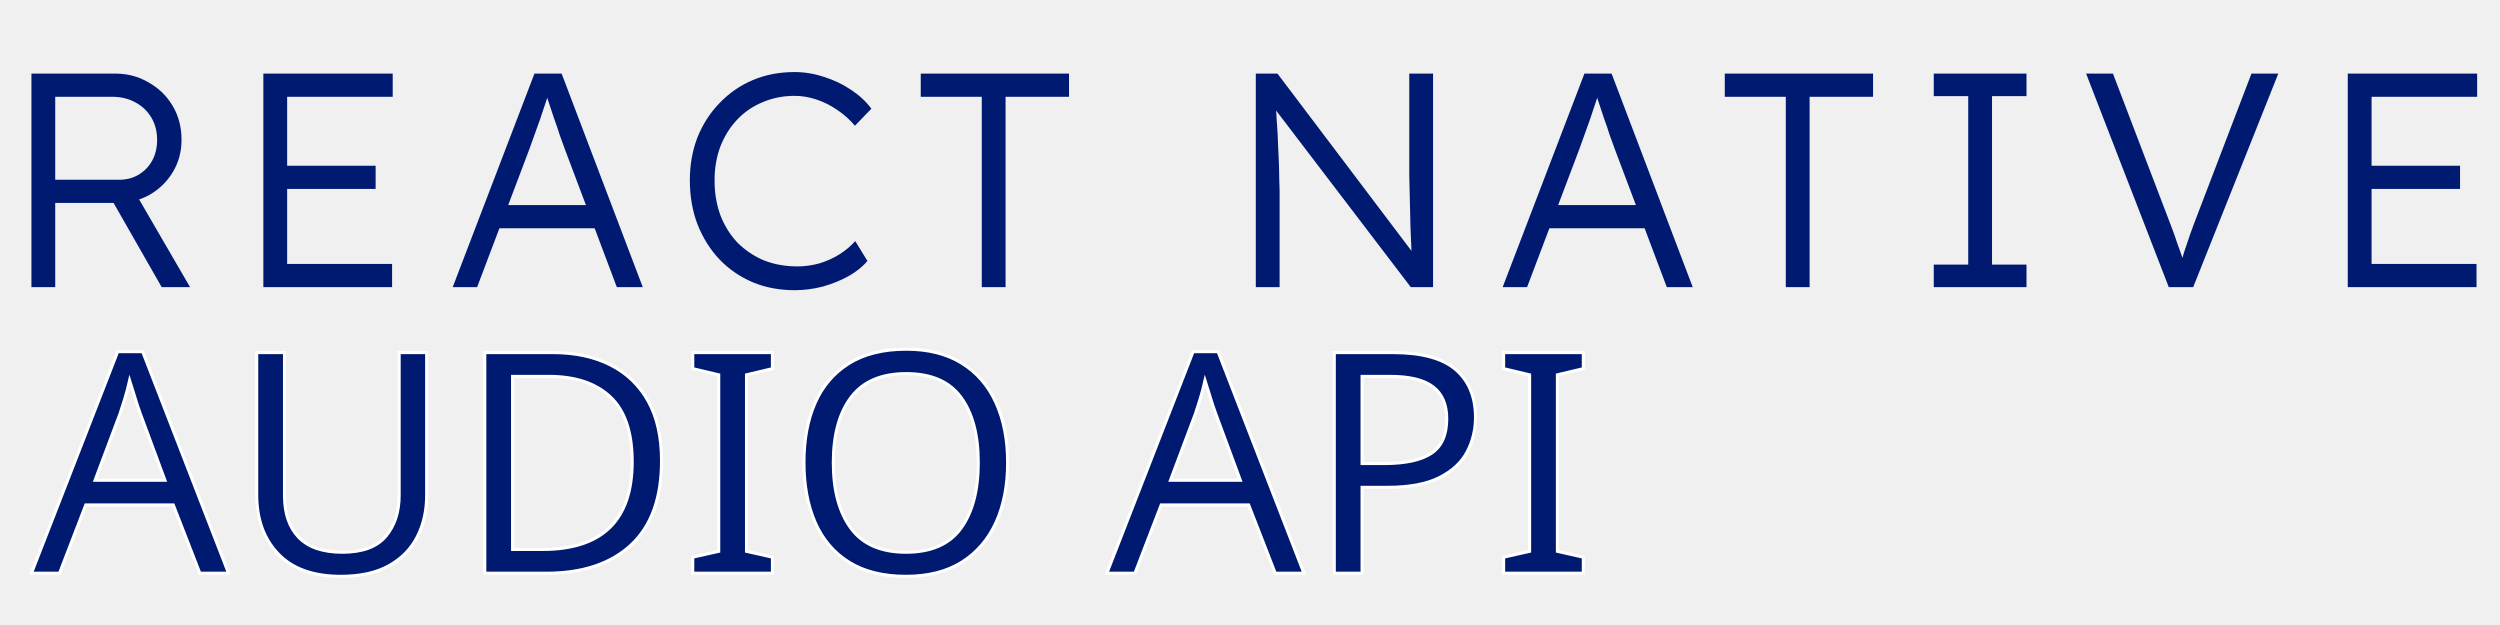
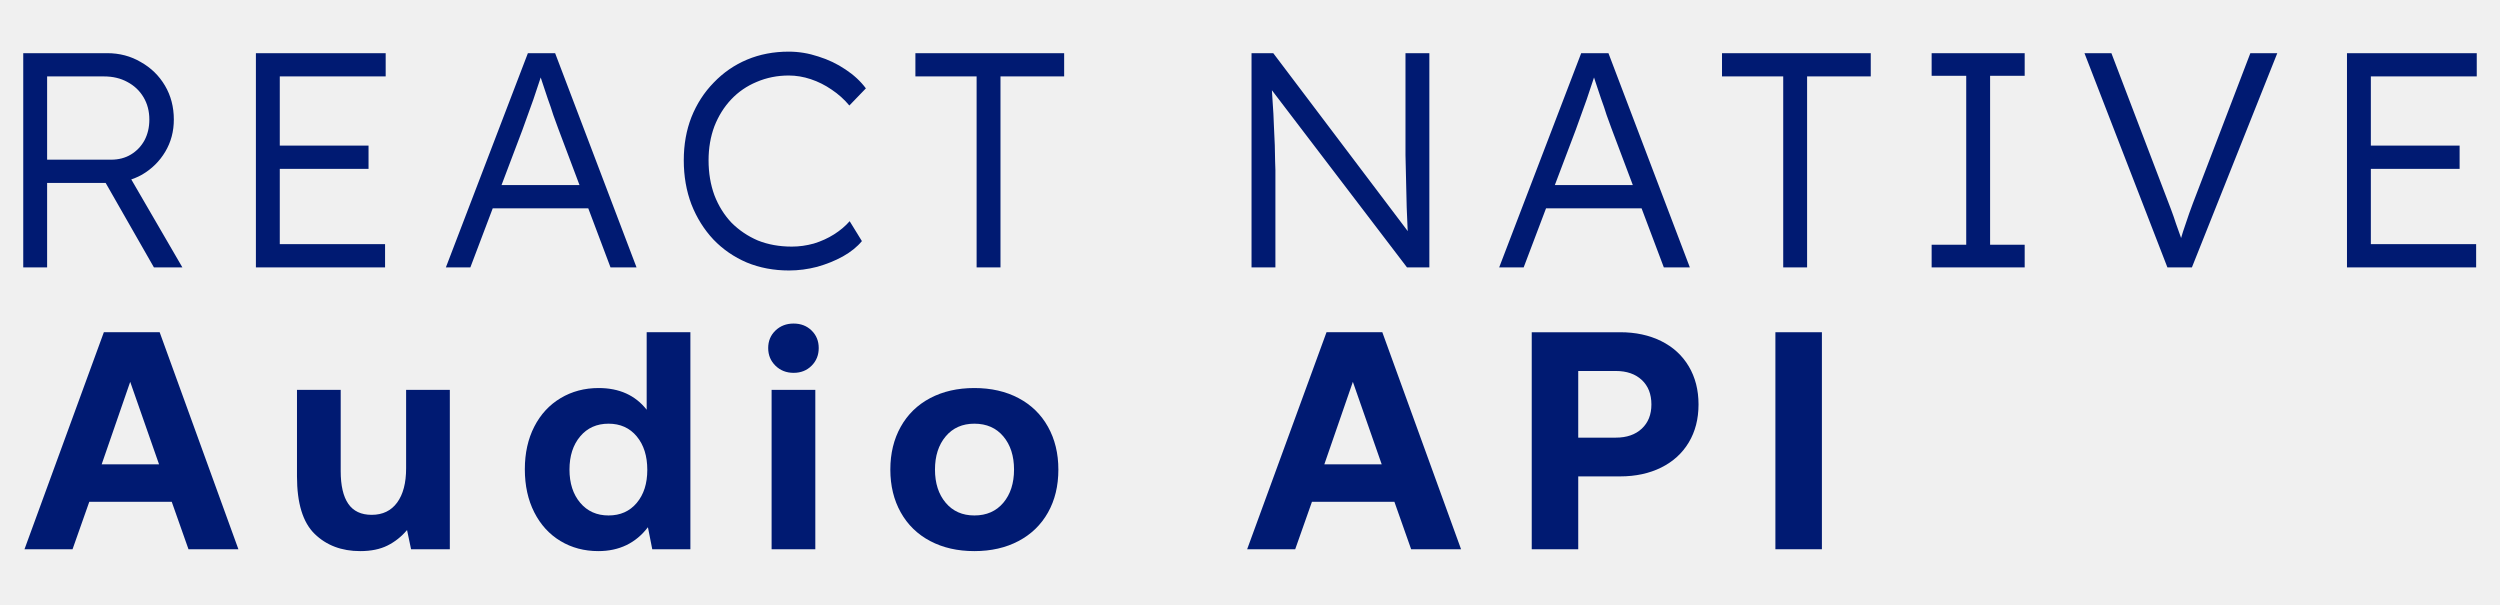
- <svg xmlns="http://www.w3.org/2000/svg" version="1.1" id="Layer_1" x="0px" y="0px" width="809px" height="202px" viewBox="0 0 809 202" enable-background="new 0 0 809 202" xml:space="preserve">
-   <path fill="#001A72" d="M10.169,92.922V23.811h27.052c4.015,0,7.635,0.955,10.86,2.863c3.291,1.843,5.891,4.377,7.8,7.603  c1.908,3.225,2.863,6.878,2.863,10.959c0,3.817-0.923,7.273-2.766,10.366c-1.843,3.094-4.345,5.562-7.504,7.405  c-3.159,1.777-6.713,2.666-10.662,2.666H17.87v27.25L10.169,92.922L10.169,92.922z M52.326,92.922L34.95,62.513l7.403-2.567  l19.153,32.976H52.326z M17.87,58.169h20.634c2.436,0,4.575-0.559,6.418-1.678c1.843-1.119,3.291-2.633,4.344-4.542  c1.053-1.975,1.58-4.212,1.58-6.713c0-2.699-0.626-5.101-1.876-7.208c-1.251-2.106-2.995-3.751-5.232-4.937  c-2.173-1.185-4.674-1.777-7.504-1.777H17.87V58.169z M85.219,92.922V23.811h41.861v7.504H92.92v54.104h33.963v7.503H85.219z   M88.773,61.131v-7.503h32.778v7.503H88.773z M146.494,92.922l26.459-69.111h8.785l26.264,69.111h-8.394l-16.883-44.823  c-0.461-1.25-0.987-2.699-1.579-4.344c-0.525-1.711-1.119-3.455-1.776-5.232c-0.594-1.843-1.186-3.62-1.777-5.332  c-0.526-1.711-1.021-3.225-1.481-4.542h1.977c-0.527,1.646-1.086,3.324-1.678,5.035c-0.527,1.646-1.088,3.324-1.681,5.035  c-0.592,1.646-1.185,3.291-1.775,4.937c-0.594,1.646-1.187,3.291-1.777,4.938l-16.784,44.33L146.494,92.922L146.494,92.922z   M157.749,73.867l2.861-7.503h32.681l3.16,7.503H157.749z M257.201,93.909c-4.938,0-9.479-0.855-13.625-2.566  c-4.146-1.777-7.734-4.246-10.763-7.405c-3.026-3.225-5.396-7.01-7.107-11.354c-1.646-4.344-2.47-9.083-2.47-14.217  c0-5.068,0.823-9.708,2.47-13.921c1.711-4.278,4.112-7.997,7.207-11.156c3.094-3.226,6.681-5.693,10.762-7.405  c4.081-1.712,8.556-2.567,13.427-2.567c3.227,0,6.417,0.526,9.577,1.58c3.159,0.987,6.055,2.37,8.688,4.146  c2.698,1.777,4.903,3.817,6.614,6.121l-5.332,5.529c-1.645-1.975-3.554-3.686-5.726-5.134c-2.106-1.448-4.344-2.567-6.713-3.357  c-2.37-0.79-4.739-1.185-7.109-1.185c-3.686,0-7.141,0.691-10.367,2.073c-3.158,1.316-5.89,3.192-8.192,5.627  c-2.306,2.436-4.114,5.332-5.432,8.688c-1.251,3.356-1.876,7.01-1.876,10.959c0,4.081,0.625,7.833,1.876,11.255  c1.316,3.423,3.159,6.385,5.529,8.886c2.436,2.436,5.265,4.344,8.49,5.727c3.291,1.316,6.942,1.975,10.959,1.975  c2.37,0,4.739-0.329,7.107-0.987c2.369-0.724,4.541-1.711,6.518-2.962c1.975-1.251,3.652-2.666,5.035-4.246l3.947,6.417  c-1.513,1.843-3.554,3.488-6.12,4.937c-2.501,1.382-5.266,2.501-8.293,3.356C263.256,93.514,260.228,93.909,257.201,93.909z   M317.698,92.922V31.315h-19.746v-7.504h47.983v7.504H325.4v61.607H317.698z M406.379,92.922V23.811h7.009l45.218,59.83  l-1.382,1.777c-0.197-1.053-0.362-2.633-0.493-4.739c-0.066-2.106-0.165-4.476-0.297-7.108c-0.065-2.698-0.131-5.496-0.197-8.392  c-0.064-2.896-0.132-5.727-0.197-8.491c0-2.764,0-5.266,0-7.503V23.811h7.7v69.111h-7.207l-45.021-59.04l1.185-2.074  c0.198,2.633,0.362,5.233,0.494,7.8c0.197,2.567,0.329,5.035,0.396,7.405c0.131,2.37,0.229,4.542,0.296,6.516  c0.064,1.975,0.099,3.653,0.099,5.035c0.066,1.382,0.098,2.37,0.098,2.962v31.396H406.379z M486.261,92.922l26.46-69.111h8.787  l26.262,69.111h-8.393l-16.884-44.823c-0.461-1.25-0.985-2.699-1.579-4.344c-0.525-1.711-1.118-3.455-1.776-5.232  c-0.592-1.843-1.186-3.62-1.777-5.332c-0.526-1.711-1.02-3.225-1.479-4.542h1.975c-0.527,1.646-1.086,3.324-1.679,5.035  c-0.526,1.646-1.086,3.324-1.679,5.035c-0.593,1.646-1.186,3.291-1.776,4.937c-0.594,1.646-1.187,3.291-1.777,4.938l-16.784,44.33  L486.261,92.922L486.261,92.922z M497.517,73.867l2.863-7.503h32.679l3.159,7.503H497.517z M577.887,92.922V31.315h-19.746v-7.504  h47.982v7.504h-20.535v61.607H577.887z M625.763,92.922v-7.306h11.155V31.117h-11.155v-7.306h30.014v7.306h-11.157v54.499h11.157  v7.306H625.763z M701.818,92.922l-26.756-69.111h8.688l17.179,45.021c0.79,2.041,1.479,3.85,2.073,5.43  c0.593,1.58,1.117,3.093,1.58,4.542c0.525,1.382,1.02,2.764,1.479,4.146c0.46,1.382,0.954,2.896,1.479,4.542l-2.565,0.099  c0.658-2.238,1.283-4.311,1.876-6.22c0.658-1.909,1.314-3.851,1.974-5.825c0.726-2.04,1.613-4.41,2.666-7.108l17.08-44.626h8.688  l-27.545,69.111L701.818,92.922L701.818,92.922z M759.74,92.922V23.811h41.861v7.504h-34.16v54.104h33.963v7.503H759.74z   M763.295,61.131v-7.503h32.776v7.503H763.295z" />
-   <path display="none" fill="#001A72" d="M38.822,183.861c-5.264,0-10.025-0.846-14.286-2.537c-4.263-1.692-7.929-4.073-10.998-7.145  c-3.071-3.07-5.421-6.675-7.052-10.811c-1.629-4.199-2.442-8.742-2.442-13.631s0.846-9.368,2.538-13.441  c1.754-4.136,4.229-7.738,7.426-10.811c3.196-3.07,6.956-5.451,11.28-7.145c4.387-1.691,9.147-2.537,14.286-2.537  c3.636,0,7.052,0.469,10.246,1.41c3.26,0.939,6.204,2.225,8.836,3.854c2.634,1.629,4.857,3.51,6.676,5.641l-9.684,10.246  c-1.565-1.504-3.194-2.758-4.888-3.762c-1.629-1.002-3.384-1.785-5.264-2.35c-1.88-0.627-3.887-0.939-6.018-0.939  c-2.757,0-5.295,0.5-7.612,1.504c-2.258,1.004-4.263,2.412-6.018,4.23c-1.69,1.754-3.008,3.854-3.948,6.297  c-0.938,2.381-1.408,4.982-1.408,7.803c0,2.822,0.501,5.451,1.504,7.896c1.002,2.443,2.381,4.574,4.136,6.391  c1.755,1.756,3.822,3.166,6.204,4.23c2.442,1.004,5.045,1.504,7.802,1.504c1.942,0,3.76-0.313,5.452-0.939  c1.755-0.627,3.259-1.473,4.512-2.539c1.254-1.063,2.256-2.317,3.008-3.76c0.752-1.504,1.128-3.102,1.128-4.793v-2.443l2.068,3.195  H38.164v-12.5H69.09c0.125,0.688,0.219,1.629,0.282,2.82c0.063,1.188,0.094,2.35,0.094,3.477c0.063,1.129,0.094,1.975,0.094,2.539  c0,4.261-0.783,8.178-2.35,11.75c-1.504,3.508-3.635,6.549-6.394,9.117c-2.757,2.568-6.016,4.576-9.774,6.016  C47.281,183.141,43.208,183.861,38.822,183.861z M105.865,183.861c-5.514,0-10.308-1.096-14.381-3.289  c-4.072-2.256-7.237-5.295-9.494-9.118c-2.256-3.886-3.384-8.304-3.384-13.255c0-3.822,0.626-7.331,1.88-10.527  c1.253-3.195,3.009-5.953,5.265-8.271c2.256-2.381,4.919-4.198,7.989-5.453c3.134-1.314,6.55-1.973,10.245-1.973  c3.512,0,6.706,0.627,9.588,1.879c2.946,1.254,5.484,3.008,7.614,5.266c2.131,2.256,3.76,4.919,4.89,7.988  c1.128,3.072,1.63,6.424,1.504,10.06l-0.096,4.042H87.723l-2.162-8.46h29.704l-1.598,1.784v-1.879  c-0.125-1.566-0.626-2.944-1.504-4.137c-0.814-1.252-1.911-2.225-3.29-2.914c-1.378-0.688-2.945-1.033-4.7-1.033  c-2.444,0-4.543,0.5-6.298,1.504c-1.692,0.939-2.978,2.352-3.854,4.23c-0.878,1.816-1.315,4.072-1.315,6.768  c0,2.758,0.563,5.17,1.691,7.238c1.19,2.004,2.882,3.571,5.075,4.699c2.256,1.129,4.92,1.692,7.99,1.692  c2.131,0,4.011-0.313,5.64-0.94c1.692-0.627,3.51-1.691,5.452-3.195l7.05,9.963c-1.94,1.693-4.01,3.072-6.204,4.138  c-2.191,1.063-4.447,1.851-6.768,2.351C110.377,183.58,108.121,183.861,105.865,183.861z M155.867,183.861  c-4.89,0-9.214-0.782-12.974-2.35c-3.697-1.566-6.642-3.666-8.836-6.299l9.118-7.896c1.943,1.943,4.136,3.385,6.58,4.324  c2.444,0.877,4.763,1.315,6.956,1.315c0.878,0,1.661-0.095,2.35-0.282c0.69-0.188,1.254-0.439,1.692-0.752  c0.502-0.376,0.878-0.783,1.128-1.223c0.251-0.5,0.376-1.064,0.376-1.691c0-1.253-0.564-2.225-1.692-2.914  c-0.563-0.313-1.504-0.689-2.818-1.127c-1.316-0.439-3.01-0.941-5.076-1.505c-2.945-0.752-5.516-1.629-7.708-2.632  c-2.13-1.064-3.885-2.287-5.266-3.666c-1.253-1.316-2.224-2.758-2.912-4.324c-0.689-1.629-1.034-3.447-1.034-5.451  c0-2.32,0.533-4.418,1.598-6.299c1.128-1.88,2.603-3.509,4.418-4.888c1.88-1.38,4.011-2.413,6.394-3.103  c2.442-0.752,4.949-1.127,7.52-1.127c2.758,0,5.39,0.313,7.896,0.938c2.506,0.626,4.824,1.504,6.954,2.632  c2.194,1.128,4.138,2.477,5.828,4.042l-7.896,8.836c-1.128-1.063-2.412-2.005-3.854-2.819c-1.378-0.877-2.818-1.566-4.322-2.068  c-1.506-0.5-2.884-0.752-4.138-0.752c-0.938,0-1.786,0.095-2.538,0.283c-0.688,0.125-1.282,0.375-1.784,0.752  c-0.502,0.313-0.878,0.721-1.13,1.222c-0.25,0.438-0.376,0.972-0.376,1.599s0.157,1.221,0.472,1.785  c0.376,0.564,0.878,1.034,1.504,1.41c0.627,0.376,1.63,0.814,3.008,1.316c1.379,0.438,3.259,1.002,5.64,1.69  c2.946,0.813,5.484,1.724,7.614,2.728c2.131,1.002,3.823,2.193,5.076,3.572c1.003,1.063,1.755,2.317,2.256,3.76  c0.502,1.379,0.752,2.883,0.752,4.512c0,3.195-0.908,6.047-2.726,8.555c-1.754,2.443-4.198,4.387-7.332,5.827  C163.45,183.173,159.878,183.861,155.867,183.861z M191.598,182.922v-62.51h15.04v62.51H191.598z M182.762,146.168v-13.16h33.558  v13.16H182.762z M243.81,183.956c-3.698,0-6.862-0.783-9.494-2.351c-2.568-1.629-4.575-3.947-6.016-6.955  c-1.379-3.008-2.068-6.611-2.068-10.812v-30.832h15.134v28.765c0,2.006,0.313,3.729,0.94,5.17c0.626,1.44,1.566,2.57,2.82,3.385  c1.253,0.752,2.757,1.128,4.512,1.128c1.316,0,2.506-0.22,3.572-0.658c1.128-0.438,2.066-1.034,2.818-1.786  c0.814-0.814,1.441-1.723,1.882-2.727c0.438-1.064,0.656-2.225,0.656-3.477v-29.8h15.136v49.914h-14.194l-0.658-10.245l2.82-1.129  c-0.752,2.383-2.006,4.514-3.76,6.393c-1.757,1.816-3.854,3.291-6.3,4.418C249.168,183.423,246.567,183.956,243.81,183.956z   M288.986,182.922v-49.914h14.288l0.658,16.262l-2.82-3.102c0.752-2.695,1.975-5.107,3.666-7.238  c1.755-2.131,3.791-3.822,6.11-5.076c2.318-1.252,4.794-1.879,7.426-1.879c1.128,0,2.162,0.094,3.103,0.281  c1.002,0.188,1.91,0.407,2.727,0.658l-4.136,16.639c-0.689-0.439-1.63-0.783-2.82-1.035c-1.128-0.313-2.319-0.47-3.572-0.47  c-1.379,0-2.663,0.251-3.854,0.753c-1.191,0.438-2.193,1.096-3.009,1.973c-0.814,0.877-1.474,1.912-1.975,3.104  c-0.438,1.189-0.658,2.538-0.658,4.042v25.004L288.986,182.922L288.986,182.922z M355.314,183.861  c-5.515,0-10.309-1.096-14.382-3.289c-4.073-2.256-7.238-5.295-9.494-9.118c-2.256-3.886-3.384-8.304-3.384-13.255  c0-3.822,0.627-7.331,1.88-10.527c1.253-3.195,3.008-5.953,5.264-8.271c2.256-2.381,4.919-4.198,7.99-5.453  c3.133-1.314,6.549-1.973,10.246-1.973c3.509,0,6.705,0.627,9.588,1.879c2.945,1.254,5.483,3.008,7.614,5.266  c2.131,2.256,3.76,4.919,4.888,7.988c1.128,3.072,1.629,6.424,1.504,10.06l-0.094,4.042h-39.762l-2.162-8.46h29.704l-1.6,1.784  v-1.879c-0.125-1.566-0.627-2.944-1.504-4.137c-0.813-1.252-1.911-2.225-3.29-2.914c-1.379-0.688-2.943-1.033-4.699-1.033  c-2.443,0-4.543,0.5-6.299,1.504c-1.69,0.939-2.977,2.352-3.854,4.23c-0.877,1.816-1.316,4.072-1.316,6.768  c0,2.758,0.564,5.17,1.692,7.238c1.189,2.004,2.883,3.571,5.076,4.699c2.256,1.129,4.919,1.692,7.988,1.692  c2.132,0,4.013-0.313,5.642-0.94c1.69-0.627,3.509-1.691,5.452-3.195l7.05,9.963c-1.943,1.693-4.012,3.072-6.204,4.138  c-2.193,1.065-4.449,1.851-6.769,2.351C359.824,183.58,357.57,183.861,355.314,183.861z M462.873,182.922v-65.8h15.979v65.8H462.873  z M422.076,182.922v-65.8h15.98v65.8H422.076z M428.281,157.26l0.095-14.287h42.959v14.287H428.281z M514.036,183.768  c-4.197,0-7.959-1.097-11.278-3.289c-3.26-2.256-5.86-5.328-7.804-9.213c-1.941-3.947-2.913-8.396-2.913-13.348  c0-5.076,0.972-9.557,2.913-13.441c1.942-3.883,4.606-6.926,7.99-9.119c3.384-2.256,7.238-3.383,11.563-3.383  c2.381,0,4.543,0.344,6.484,1.033c2.006,0.689,3.762,1.661,5.266,2.914c1.504,1.191,2.788,2.602,3.854,4.23  c1.065,1.566,1.848,3.259,2.35,5.076l-3.102-0.377v-11.844h14.946v49.913h-15.229v-12.03l3.385-0.096  c-0.502,1.756-1.315,3.415-2.443,4.98c-1.128,1.568-2.507,2.945-4.136,4.138c-1.63,1.19-3.447,2.131-5.452,2.819  C518.424,183.423,516.293,183.768,514.036,183.768z M518.174,171.078c2.316,0,4.324-0.533,6.016-1.598  c1.692-1.065,3.008-2.569,3.948-4.512c0.938-2.007,1.41-4.355,1.41-7.052s-0.472-5.015-1.41-6.956  c-0.94-2.005-2.256-3.541-3.948-4.605c-1.691-1.127-3.698-1.691-6.016-1.691c-2.256,0-4.23,0.564-5.922,1.691  c-1.632,1.064-2.914,2.602-3.854,4.605c-0.94,1.941-1.41,4.262-1.41,6.956s0.47,5.045,1.41,7.052  c0.94,1.941,2.224,3.445,3.854,4.512C513.944,170.545,515.918,171.078,518.174,171.078z M559.455,182.922v-49.914h14.287  l0.472,10.152l-3.009,1.128c0.689-2.257,1.911-4.293,3.666-6.11c1.817-1.88,3.979-3.384,6.485-4.512  c2.507-1.128,5.14-1.691,7.896-1.691c3.76,0,6.925,0.783,9.493,2.351c2.569,1.504,4.513,3.79,5.828,6.86  c1.315,3.008,1.975,6.705,1.975,11.092v30.646h-15.134V153.5c0-2.005-0.282-3.666-0.848-4.982c-0.563-1.314-1.439-2.287-2.632-2.914  c-1.128-0.688-2.538-1.002-4.229-0.938c-1.315,0-2.537,0.22-3.666,0.657c-1.128,0.375-2.1,0.972-2.914,1.785  c-0.813,0.752-1.473,1.629-1.975,2.633c-0.438,1.004-0.657,2.1-0.657,3.289v29.894h-7.427c-1.754,0-3.258,0-4.512,0  C561.305,182.922,560.271,182.922,559.455,182.922z M639.898,183.956c-4.324,0-8.178-1.097-11.562-3.29  c-3.321-2.256-5.953-5.327-7.896-9.212c-1.941-3.948-2.914-8.429-2.914-13.442c0-5.013,0.973-9.463,2.914-13.348  c1.943-3.947,4.606-7.051,7.99-9.307s7.27-3.383,11.656-3.383c2.256,0,4.418,0.344,6.484,1.032c2.068,0.688,3.948,1.63,5.641,2.82  c1.691,1.19,3.07,2.567,4.137,4.136c1.066,1.506,1.691,3.071,1.88,4.7l-3.572,0.847v-32.148h15.134v69.561h-14.006l-0.846-11.374  l3.008,0.47c-0.188,1.567-0.813,3.071-1.88,4.512c-1.002,1.441-2.317,2.728-3.948,3.855c-1.629,1.064-3.509,1.91-5.64,2.537  C644.408,183.611,642.217,183.956,639.898,183.956z M643.752,171.454c2.317,0,4.322-0.563,6.016-1.692  c1.691-1.127,2.977-2.695,3.854-4.699c0.94-2.006,1.41-4.354,1.41-7.051c0-2.757-0.47-5.139-1.41-7.144  c-0.877-2.005-2.162-3.572-3.854-4.7c-1.692-1.128-3.697-1.691-6.016-1.691c-2.319,0-4.324,0.563-6.018,1.691  c-1.629,1.128-2.914,2.695-3.854,4.7c-0.94,2.005-1.41,4.387-1.41,7.144c0,2.695,0.47,5.045,1.41,7.051  c0.938,2.004,2.225,3.572,3.854,4.699C639.428,170.891,641.434,171.454,643.752,171.454z M684.482,182.922v-69.561h15.04v69.561  H684.482z M737.681,183.861c-5.515,0-10.31-1.096-14.382-3.289c-4.073-2.256-7.238-5.295-9.494-9.118  c-2.256-3.886-3.384-8.304-3.384-13.255c0-3.822,0.627-7.331,1.88-10.527c1.253-3.195,3.008-5.953,5.264-8.271  c2.256-2.381,4.919-4.198,7.99-5.453c3.133-1.314,6.549-1.973,10.246-1.973c3.509,0,6.705,0.627,9.588,1.879  c2.945,1.254,5.481,3.008,7.613,5.266c2.132,2.256,3.761,4.919,4.889,7.988c1.128,3.072,1.629,6.424,1.504,10.06l-0.094,4.042  h-39.763l-2.161-8.46h29.702l-1.598,1.784v-1.879c-0.125-1.566-0.627-2.944-1.504-4.137c-0.814-1.252-1.911-2.225-3.29-2.914  c-1.379-0.688-2.945-1.033-4.7-1.033c-2.442,0-4.543,0.5-6.298,1.504c-1.692,0.939-2.977,2.352-3.854,4.23  c-0.877,1.816-1.315,4.072-1.315,6.768c0,2.758,0.563,5.17,1.692,7.238c1.189,2.004,2.883,3.571,5.075,4.699  c2.257,1.129,4.919,1.692,7.989,1.692c2.131,0,4.011-0.313,5.641-0.94c1.691-0.627,3.51-1.691,5.451-3.195l7.052,9.963  c-1.943,1.693-4.013,3.072-6.204,4.138c-2.193,1.063-4.449,1.851-6.77,2.351C742.193,183.58,739.937,183.861,737.681,183.861z   M770.857,182.922v-49.914h14.288l0.658,16.262l-2.82-3.102c0.752-2.695,1.975-5.107,3.666-7.238  c1.755-2.131,3.792-3.822,6.11-5.076c2.317-1.252,4.794-1.879,7.426-1.879c1.128,0,2.162,0.094,3.103,0.281  c1.002,0.188,1.911,0.407,2.727,0.658l-4.136,16.639c-0.689-0.439-1.63-0.783-2.82-1.035c-1.128-0.313-2.318-0.47-3.572-0.47  c-1.378,0-2.663,0.251-3.854,0.753c-1.19,0.438-2.193,1.096-3.009,1.973c-0.814,0.877-1.473,1.912-1.975,3.104  c-0.438,1.189-0.658,2.538-0.658,4.042v25.004L770.857,182.922L770.857,182.922z" />
-   <text transform="matrix(1 0 0 1 10.1692 185.5)" fill="#FFFFFF" font-family="'Aeonik-Bold'" font-size="100">AUDIO API</text>
-   <text transform="matrix(1 0 0 1 10.1692 185.5)" fill="#001A72" stroke="#FFFFFF" stroke-miterlimit="10" font-family="'Aeonik-Bold'" font-size="100">AUDIO API</text>
+ <svg xmlns="http://www.w3.org/2000/svg" version="1.1" viewBox="0 0 806.429 194.922">
+   <path fill="#001A72" d="M33.5,107.168h18.001l25.401,70.004H60.801l-5.4-15.301H28.799l-5.4,15.301H7.898L33.5,107.168z     M51.301,149.77L42,123.168l-9.2,26.602H51.301z" />
+   <path fill="#001A72" d="M145.102,177.172h-12.501l-1.3-6.2c-1.8,2.133-3.9,3.8-6.3,5c-2.4,1.2-5.334,1.8-8.801,1.8   c-6,0-10.9-1.85-14.701-5.55s-5.7-9.884-5.7-18.552v-27.901h14.101v26.202c0,4.666,0.817,8.184,2.45,10.551   c1.633,2.366,4.15,3.55,7.55,3.55c3.534,0,6.267-1.317,8.201-3.95c1.934-2.634,2.9-6.317,2.9-11.051v-25.302h14.101V177.172z" />
+   <path fill="#001A72" d="M222.7,177.172h-12.3l-1.4-7.101c-3.934,5.134-9.267,7.7-16.001,7.7c-4.534,0-8.601-1.083-12.201-3.25   s-6.417-5.25-8.451-9.25c-2.033-4-3.05-8.635-3.05-13.901c0-5.2,1.017-9.784,3.05-13.751c2.034-3.967,4.867-7.033,8.5-9.2   c3.634-2.167,7.717-3.25,12.251-3.25c6.667,0,11.834,2.333,15.501,7v-25.001H222.7V177.172z M208.799,151.571   c0-4.467-1.133-8.067-3.4-10.801c-2.267-2.733-5.3-4.1-9.101-4.1s-6.851,1.366-9.15,4.1c-2.3,2.733-3.45,6.301-3.45,10.701   s1.15,7.967,3.45,10.7c2.3,2.733,5.35,4.101,9.15,4.101s6.833-1.351,9.101-4.051C207.666,159.522,208.799,155.971,208.799,151.571   z" />
+   <path fill="#001A72" d="M264.098,112.268c0,2.268-0.767,4.168-2.3,5.701c-1.534,1.533-3.467,2.3-5.801,2.3   c-2.333,0-4.283-0.767-5.85-2.3s-2.35-3.434-2.35-5.701c0-2.267,0.783-4.15,2.35-5.65s3.517-2.25,5.85-2.25   c2.333,0,4.267,0.75,5.801,2.25C263.331,108.118,264.098,110.001,264.098,112.268z M262.998,125.769v51.403h-14.101v-51.403   H262.998z" />
+   <path fill="#001A72" d="M290.547,165.272c-2.233-4-3.35-8.602-3.35-13.801c0-5.201,1.117-9.801,3.35-13.801s5.4-7.084,9.5-9.251   s8.851-3.25,14.251-3.25s10.15,1.083,14.25,3.25c4.101,2.167,7.268,5.251,9.501,9.251s3.35,8.6,3.35,13.801   c0,5.267-1.116,9.884-3.35,13.851s-5.4,7.033-9.501,9.2c-4.1,2.167-8.85,3.25-14.25,3.25s-10.151-1.083-14.251-3.25   S292.78,169.272,290.547,165.272z M327.099,151.471c0-4.4-1.15-7.968-3.45-10.701c-2.3-2.733-5.417-4.1-9.351-4.1   c-3.867,0-6.951,1.366-9.25,4.1c-2.3,2.733-3.45,6.301-3.45,10.701s1.15,7.967,3.45,10.7c2.3,2.733,5.383,4.101,9.25,4.101   c3.934,0,7.05-1.367,9.351-4.101C325.949,159.438,327.099,155.872,327.099,151.471z" />
+   <path fill="#001A72" d="M427.896,107.168h18.001l25.401,70.004h-16.101l-5.4-15.301h-26.602l-5.4,15.301h-15.501L427.896,107.168z     M445.697,149.77l-9.301-26.602l-9.2,26.602H445.697z" />
+   <path fill="#001A72" d="M535.847,110.018c3.834,1.9,6.801,4.617,8.9,8.15c2.101,3.533,3.15,7.635,3.15,12.301   c0,4.667-1.05,8.751-3.15,12.251c-2.1,3.501-5.066,6.2-8.9,8.101s-8.251,2.85-13.251,2.85h-13.501v23.502h-15.001v-70.004h28.502   C527.596,107.168,532.013,108.118,535.847,110.018z M521.195,141.17c3.534,0,6.334-0.967,8.401-2.9   c2.066-1.934,3.1-4.533,3.1-7.801c0-3.334-1.033-5.967-3.1-7.9c-2.067-1.934-4.867-2.9-8.401-2.9h-12.101v21.502H521.195z" />
+   <path fill="#001A72" d="M587.694,107.168v70.004h-15.001v-70.004H587.694z" />
+   <path fill="#001A72" d="M7.498,86.261V17.15H34.55c4.015,0,7.635,0.955,10.86,2.863c3.291,1.843,5.891,4.377,7.8,7.603   c1.908,3.225,2.863,6.878,2.863,10.959c0,3.817-0.922,7.273-2.765,10.366c-1.843,3.094-4.345,5.562-7.504,7.405   c-3.159,1.777-6.713,2.666-10.662,2.666H15.199v27.25H7.498z M49.655,86.261L32.279,55.853l7.404-2.567l19.153,32.976H49.655z     M15.199,51.508h20.634c2.436,0,4.575-0.559,6.418-1.678s3.291-2.633,4.344-4.542c1.053-1.975,1.58-4.212,1.58-6.713   c0-2.699-0.626-5.101-1.876-7.208c-1.251-2.106-2.995-3.751-5.232-4.937c-2.173-1.185-4.674-1.777-7.504-1.777H15.199V51.508z     M82.548,86.261V17.15h41.861v7.504h-34.16v54.103h33.963v7.504H82.548z M86.102,54.47v-7.503h32.778v7.503H86.102z     M143.823,86.261l26.459-69.111h8.786l26.263,69.111h-8.393l-16.883-44.823c-0.461-1.25-0.987-2.699-1.579-4.344   c-0.526-1.711-1.119-3.455-1.777-5.232c-0.593-1.843-1.185-3.62-1.777-5.332c-0.526-1.711-1.021-3.225-1.481-4.542h1.976   c-0.527,1.646-1.086,3.324-1.678,5.035c-0.527,1.646-1.087,3.324-1.68,5.035c-0.592,1.646-1.185,3.291-1.776,4.937   c-0.593,1.646-1.186,3.291-1.777,4.937l-16.784,44.33H143.823z M155.078,67.207l2.862-7.503h32.68l3.16,7.503H155.078z     M254.53,87.249c-4.938,0-9.479-0.856-13.625-2.567c-4.146-1.777-7.734-4.245-10.762-7.404c-3.027-3.225-5.397-7.01-7.108-11.354   c-1.646-4.344-2.469-9.083-2.469-14.217c0-5.068,0.823-9.708,2.469-13.921c1.711-4.278,4.113-7.997,7.207-11.156   c3.094-3.226,6.681-5.693,10.762-7.405s8.556-2.567,13.427-2.567c3.226,0,6.417,0.526,9.577,1.58   c3.159,0.987,6.055,2.37,8.688,4.146c2.698,1.777,4.903,3.817,6.614,6.121l-5.332,5.529c-1.645-1.975-3.554-3.686-5.726-5.134   c-2.106-1.448-4.344-2.567-6.713-3.357c-2.37-0.79-4.739-1.185-7.109-1.185c-3.686,0-7.141,0.691-10.367,2.073   c-3.158,1.316-5.89,3.192-8.193,5.627c-2.305,2.436-4.114,5.332-5.431,8.688c-1.251,3.356-1.876,7.01-1.876,10.959   c0,4.081,0.625,7.833,1.876,11.254c1.316,3.424,3.159,6.385,5.529,8.887c2.436,2.436,5.265,4.344,8.49,5.727   c3.291,1.316,6.943,1.975,10.959,1.975c2.37,0,4.739-0.33,7.108-0.988c2.369-0.724,4.541-1.711,6.517-2.961   c1.975-1.252,3.653-2.666,5.035-4.246l3.948,6.418c-1.513,1.842-3.554,3.488-6.12,4.936c-2.501,1.383-5.266,2.502-8.293,3.357   C260.585,86.853,257.557,87.249,254.53,87.249z M315.028,86.261V24.654h-19.746V17.15h47.983v7.504h-20.536v61.607H315.028z     M403.708,86.261V17.15h7.009l45.218,59.83l-1.382,1.777c-0.197-1.053-0.362-2.633-0.493-4.738   c-0.066-2.106-0.165-4.477-0.297-7.109c-0.065-2.697-0.131-5.496-0.197-8.391c-0.065-2.896-0.132-5.727-0.197-8.491   c0-2.764,0-5.266,0-7.503V17.15h7.7v69.111h-7.207l-45.021-59.04l1.185-2.074c0.198,2.633,0.362,5.233,0.494,7.8   c0.197,2.567,0.329,5.035,0.396,7.405c0.131,2.37,0.229,4.542,0.296,6.516c0.065,1.975,0.099,3.653,0.099,5.035   c0.066,1.382,0.098,2.37,0.098,2.962v31.396H403.708z M483.59,86.261l26.46-69.111h8.787l26.262,69.111h-8.393l-16.883-44.823   c-0.461-1.25-0.986-2.699-1.58-4.344c-0.525-1.711-1.118-3.455-1.776-5.232c-0.592-1.843-1.185-3.62-1.777-5.332   c-0.526-1.711-1.02-3.225-1.48-4.542h1.975c-0.527,1.646-1.086,3.324-1.679,5.035c-0.526,1.646-1.086,3.324-1.678,5.035   c-0.593,1.646-1.186,3.291-1.777,4.937c-0.594,1.646-1.186,3.291-1.777,4.937l-16.784,44.33H483.59z M494.846,67.207l2.863-7.503   h32.679l3.159,7.503H494.846z M575.216,86.261V24.654H555.47V17.15h47.982v7.504h-20.535v61.607H575.216z M623.092,86.261v-7.307   h11.155V24.457h-11.155V17.15h30.014v7.306h-11.157v54.498h11.157v7.307H623.092z M699.146,86.261L672.391,17.15h8.688   l17.179,45.021c0.79,2.041,1.48,3.85,2.073,5.43s1.118,3.094,1.58,4.542c0.526,1.382,1.02,2.765,1.48,4.146s0.954,2.896,1.48,4.542   l-2.566,0.098c0.658-2.237,1.283-4.311,1.876-6.219c0.658-1.909,1.315-3.852,1.974-5.826c0.725-2.039,1.613-4.409,2.666-7.107   l17.08-44.626h8.688l-27.545,69.111H699.146z M757.069,86.261V17.15h41.861v7.504h-34.16v54.103h33.963v7.504H757.069z     M760.624,54.47v-7.503h32.777v7.503H760.624z" />
</svg>
